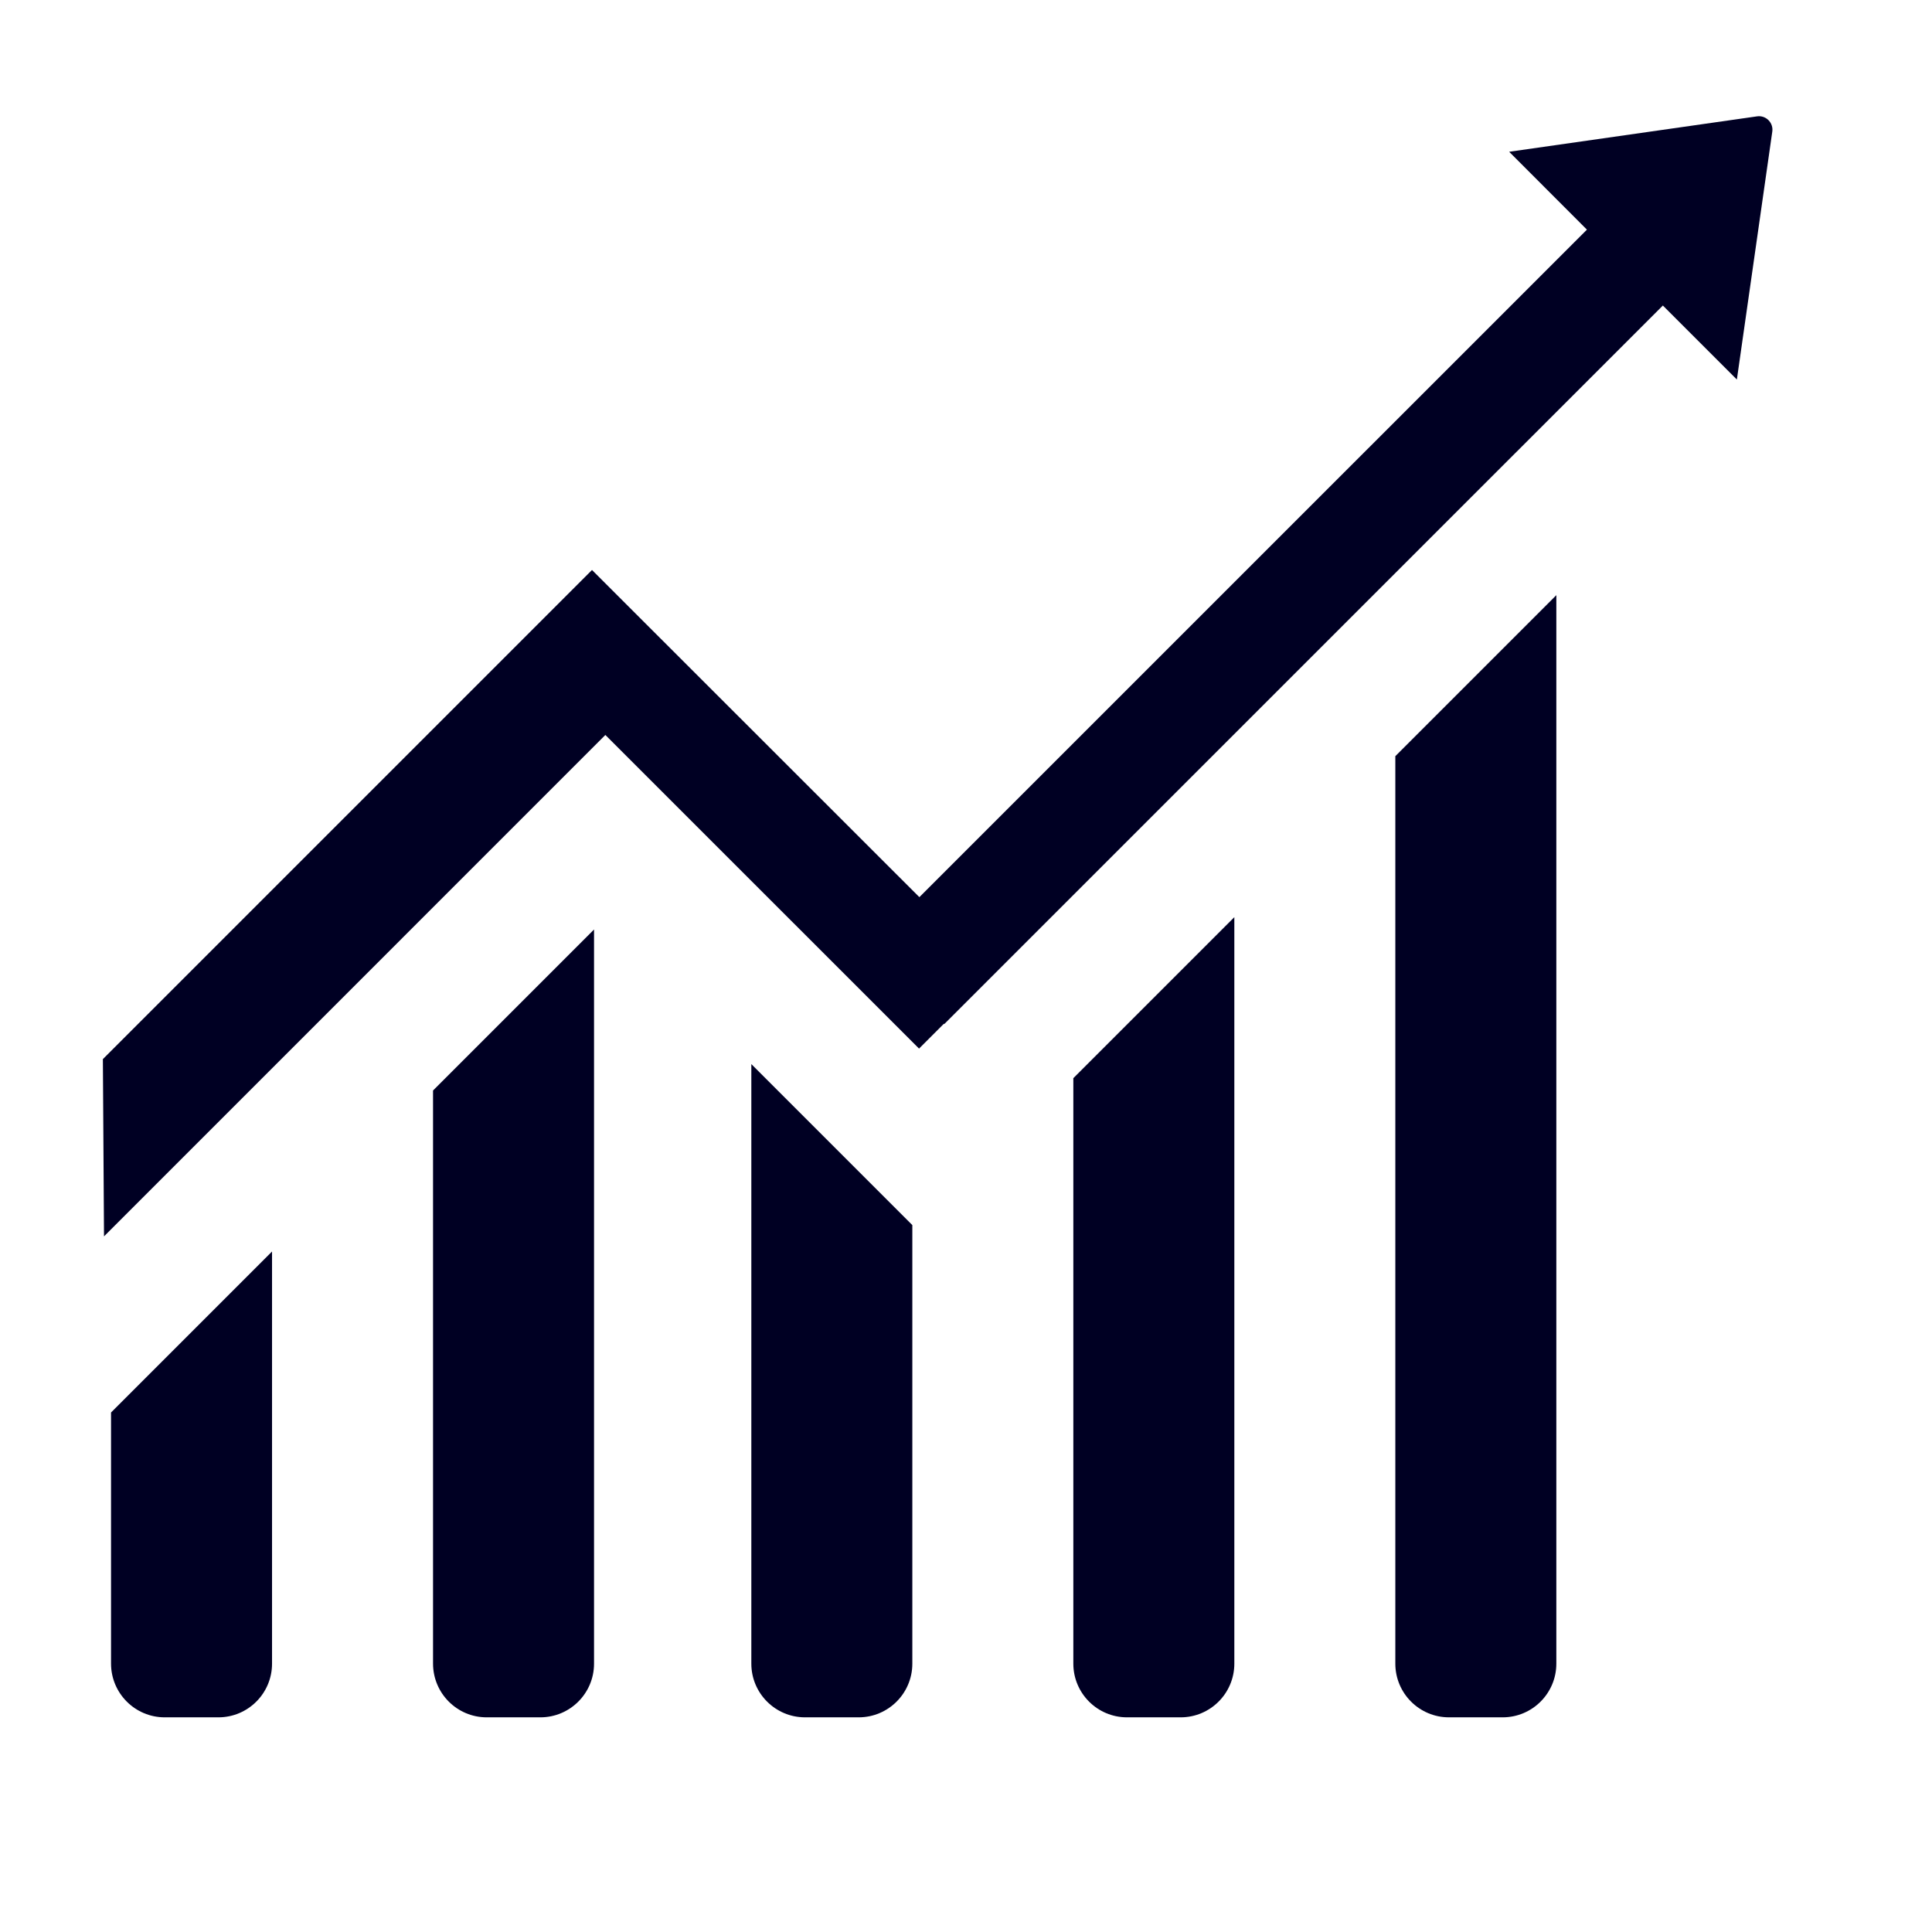
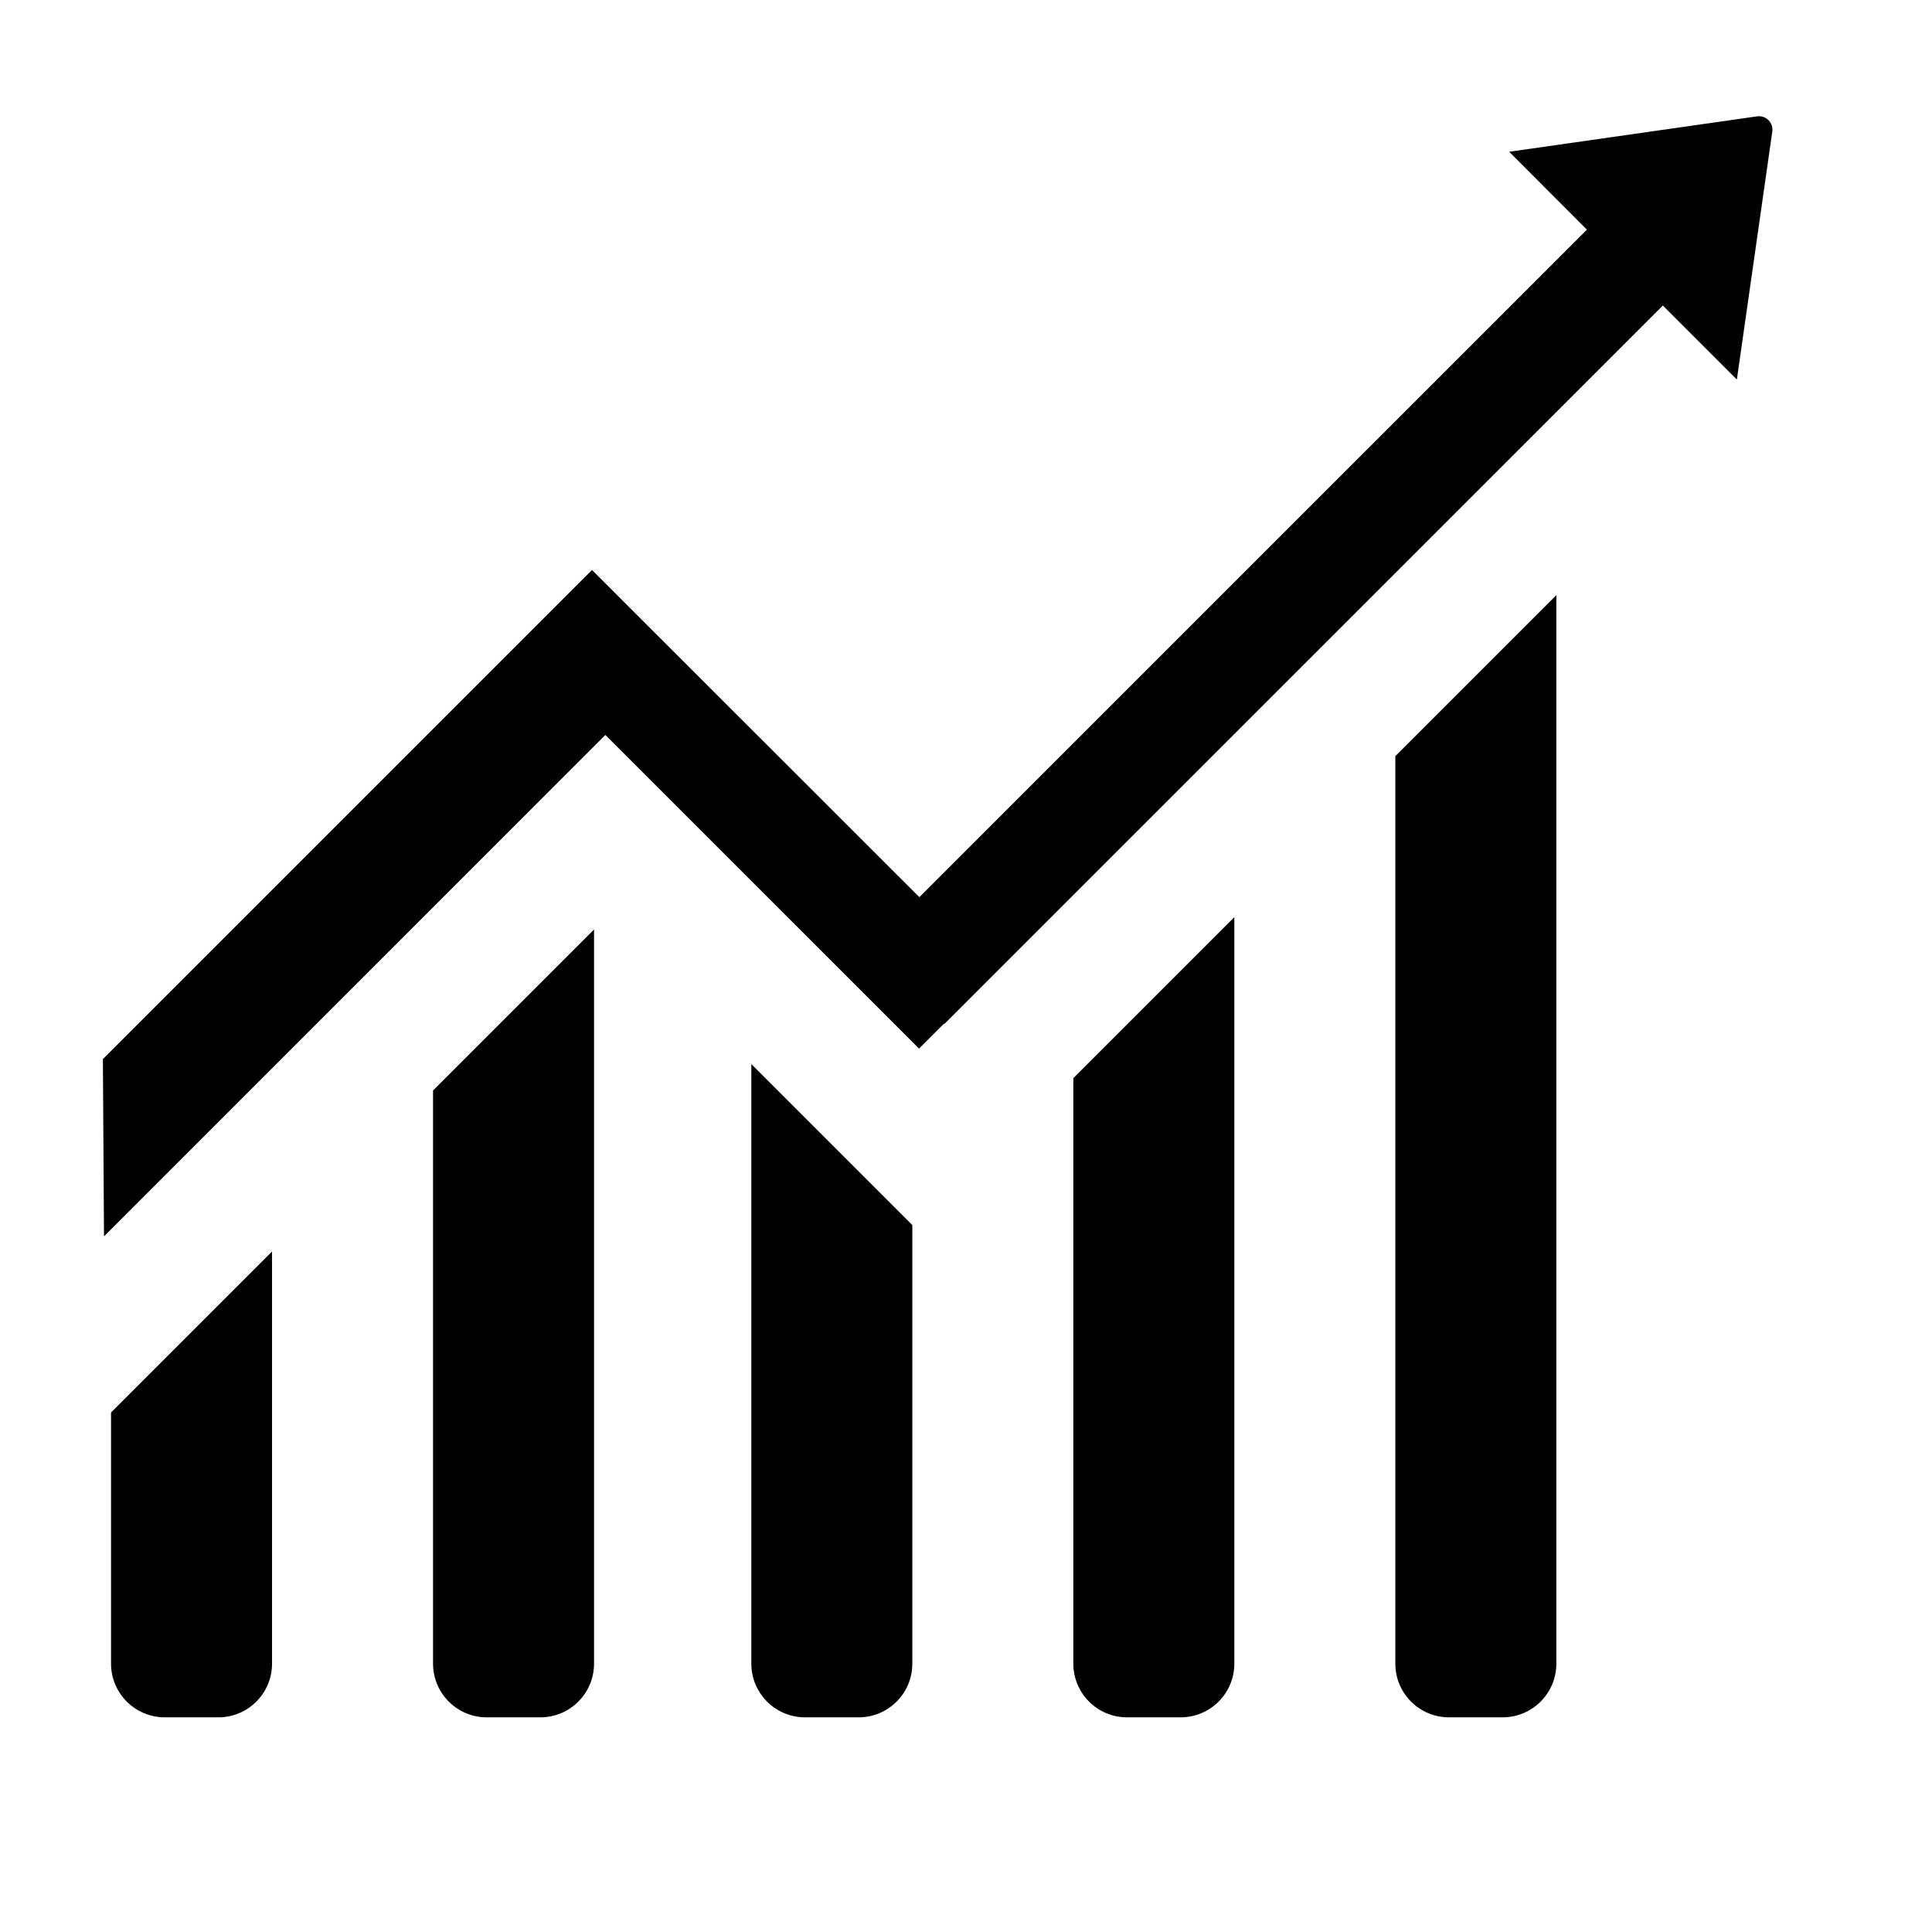
<svg xmlns="http://www.w3.org/2000/svg" width="36" height="36" viewBox="0 0 36 36" fill="none">
-   <path d="M5.069 31C5.069 31.552 4.622 32 4.069 32H3.069C2.517 32 2.07 31.552 2.069 31V26.32L5.069 23.32V31ZM11.069 31C11.069 31.552 10.621 32 10.069 32H9.069C8.517 32 8.07 31.552 8.069 31V20.32L11.069 17.32V31ZM17 22.828V31C17 31.552 16.552 32 16 32H15C14.448 32 14 31.552 14 31V19.828L17 22.828ZM23 31C23 31.552 22.552 32 22 32H21C20.448 32 20 31.552 20 31V20.09L23 17.09V31ZM29 31C29 31.552 28.552 32 28 32H27C26.448 32 26 31.552 26 31V14.09L29 11.09V31ZM32.741 2.168C32.906 2.145 33.048 2.287 33.024 2.452L32.364 7.072L30.985 5.693L17.595 19.082L17.588 19.076L17.125 19.539L11.28 13.695L1.938 23.038L1.917 19.735L11.031 10.621L17.131 16.717L29.57 4.279L28.121 2.828L32.741 2.168Z" fill="#000023" />
+   <path d="M5.069 31C5.069 31.552 4.622 32 4.069 32H3.069C2.517 32 2.07 31.552 2.069 31V26.32L5.069 23.32V31ZM11.069 31C11.069 31.552 10.621 32 10.069 32H9.069C8.517 32 8.07 31.552 8.069 31V20.32L11.069 17.32V31ZM17 22.828V31C17 31.552 16.552 32 16 32H15C14.448 32 14 31.552 14 31V19.828L17 22.828ZM23 31C23 31.552 22.552 32 22 32H21C20.448 32 20 31.552 20 31V20.09L23 17.09V31ZM29 31C29 31.552 28.552 32 28 32H27C26.448 32 26 31.552 26 31V14.09L29 11.09V31ZM32.741 2.168C32.906 2.145 33.048 2.287 33.024 2.452L32.364 7.072L30.985 5.693L17.595 19.082L17.588 19.076L17.125 19.539L11.28 13.695L1.938 23.038L1.917 19.735L11.031 10.621L17.131 16.717L29.57 4.279L28.121 2.828L32.741 2.168Z" fill="currentColor" />
</svg>
